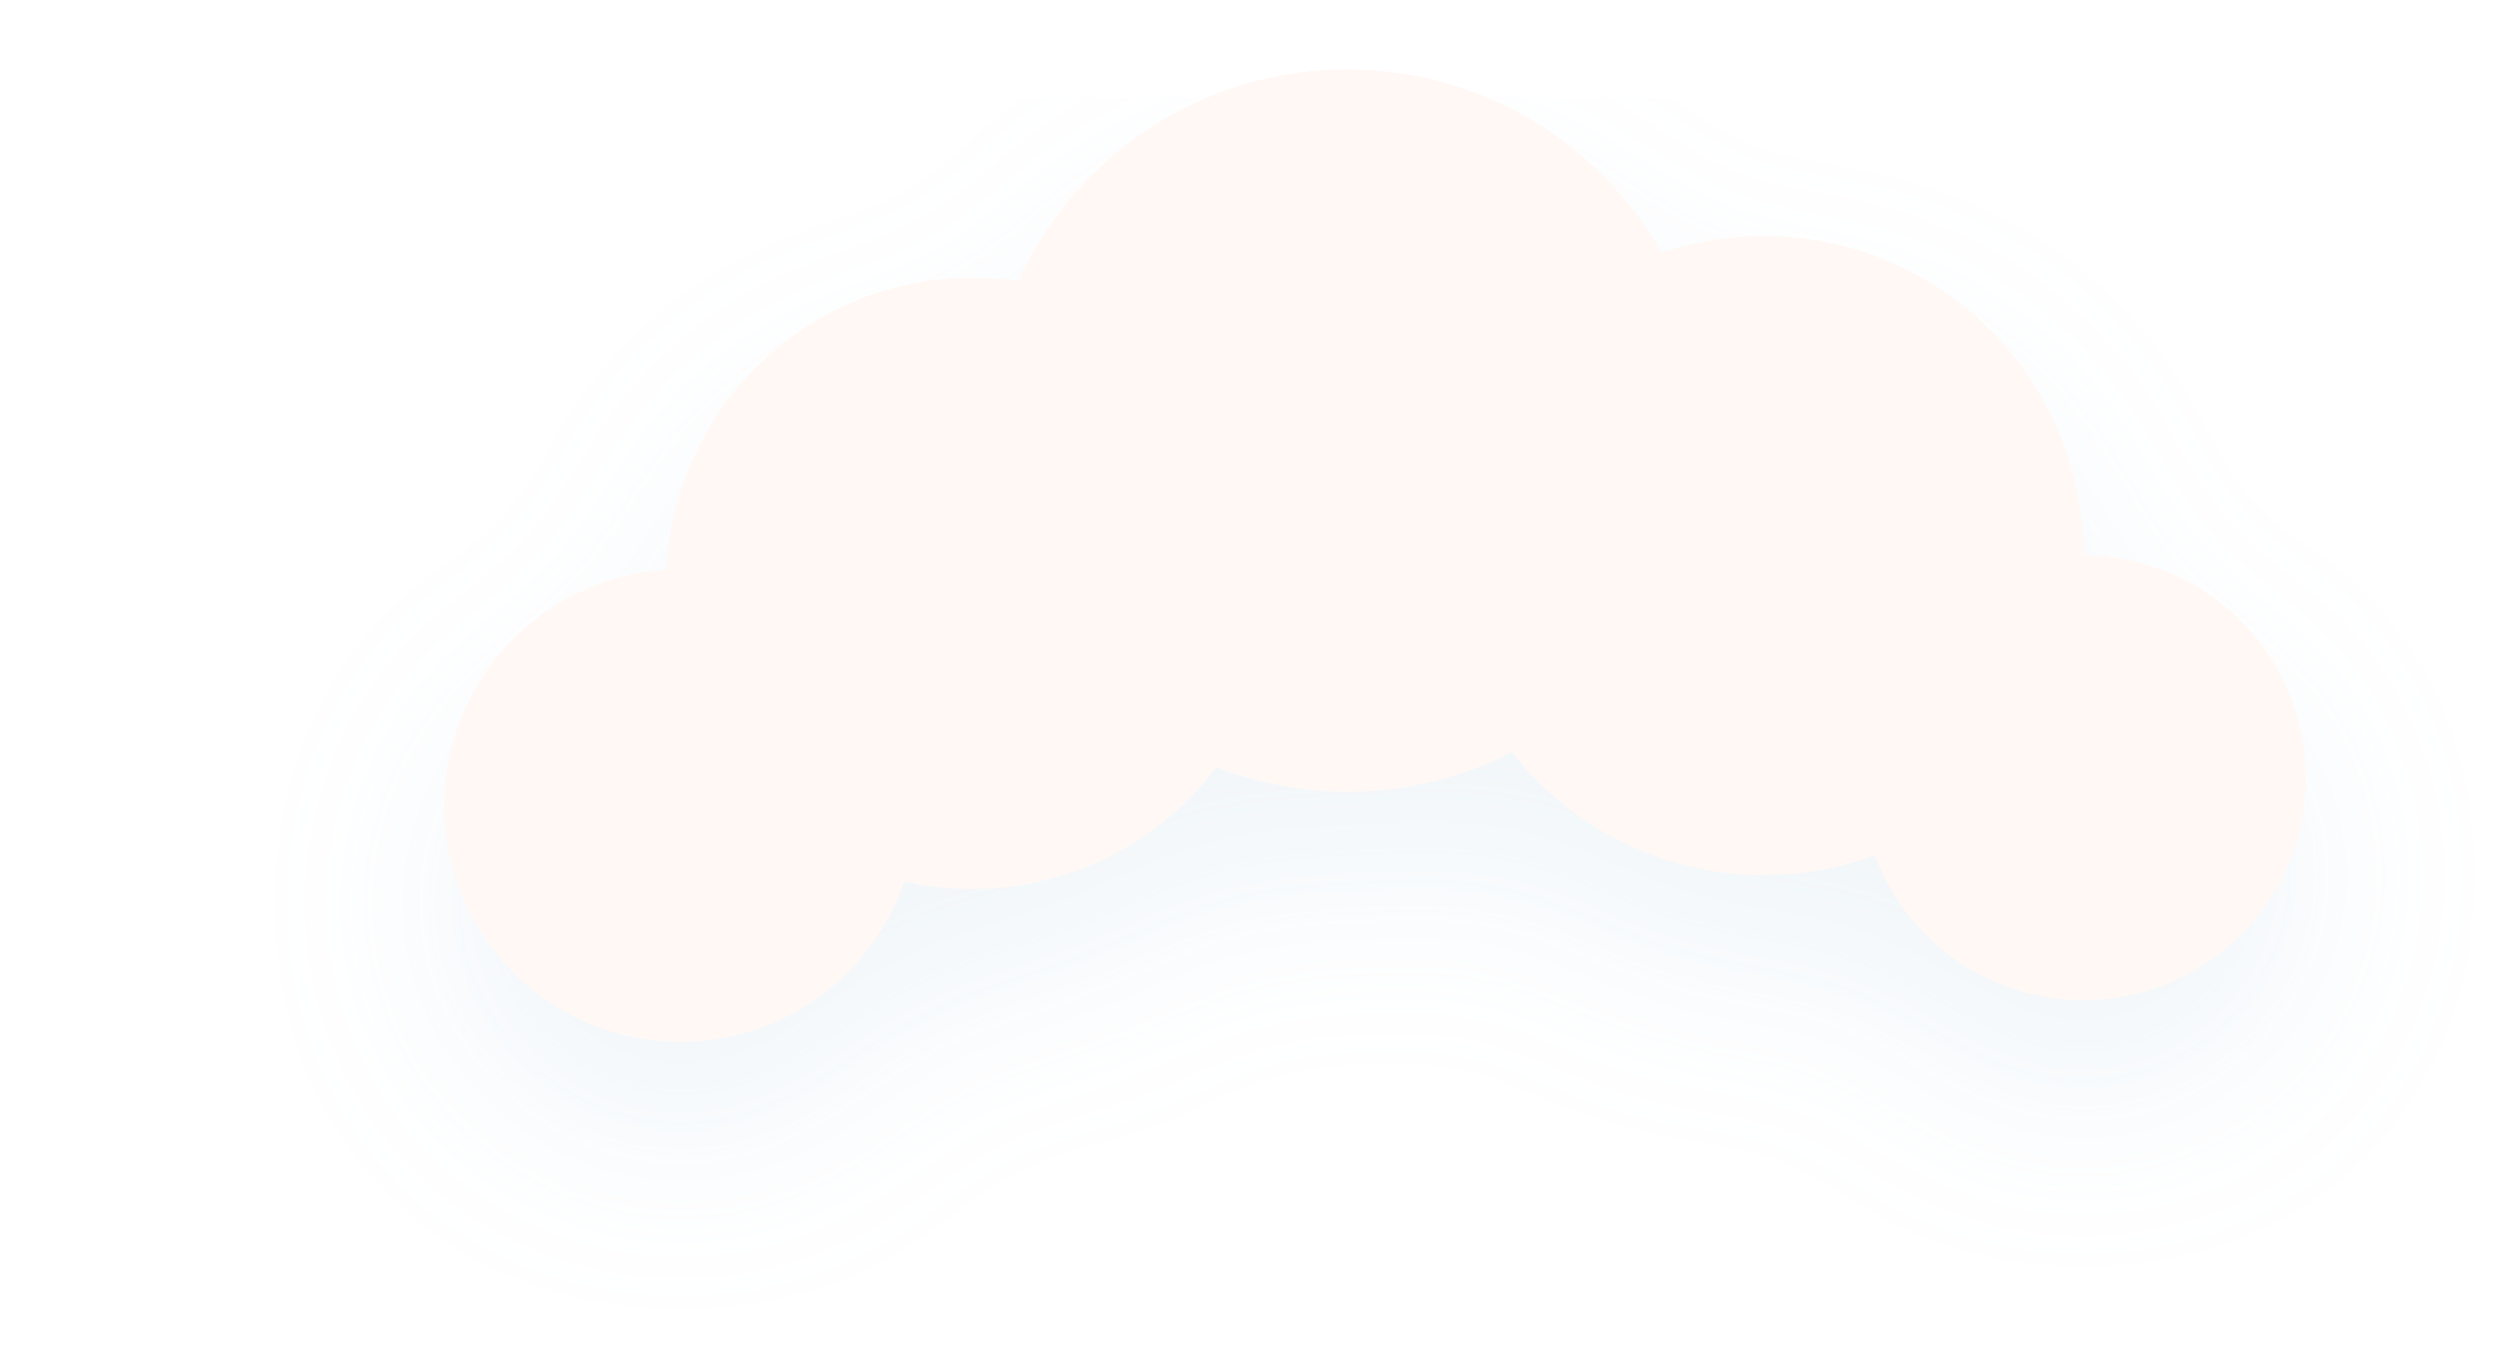
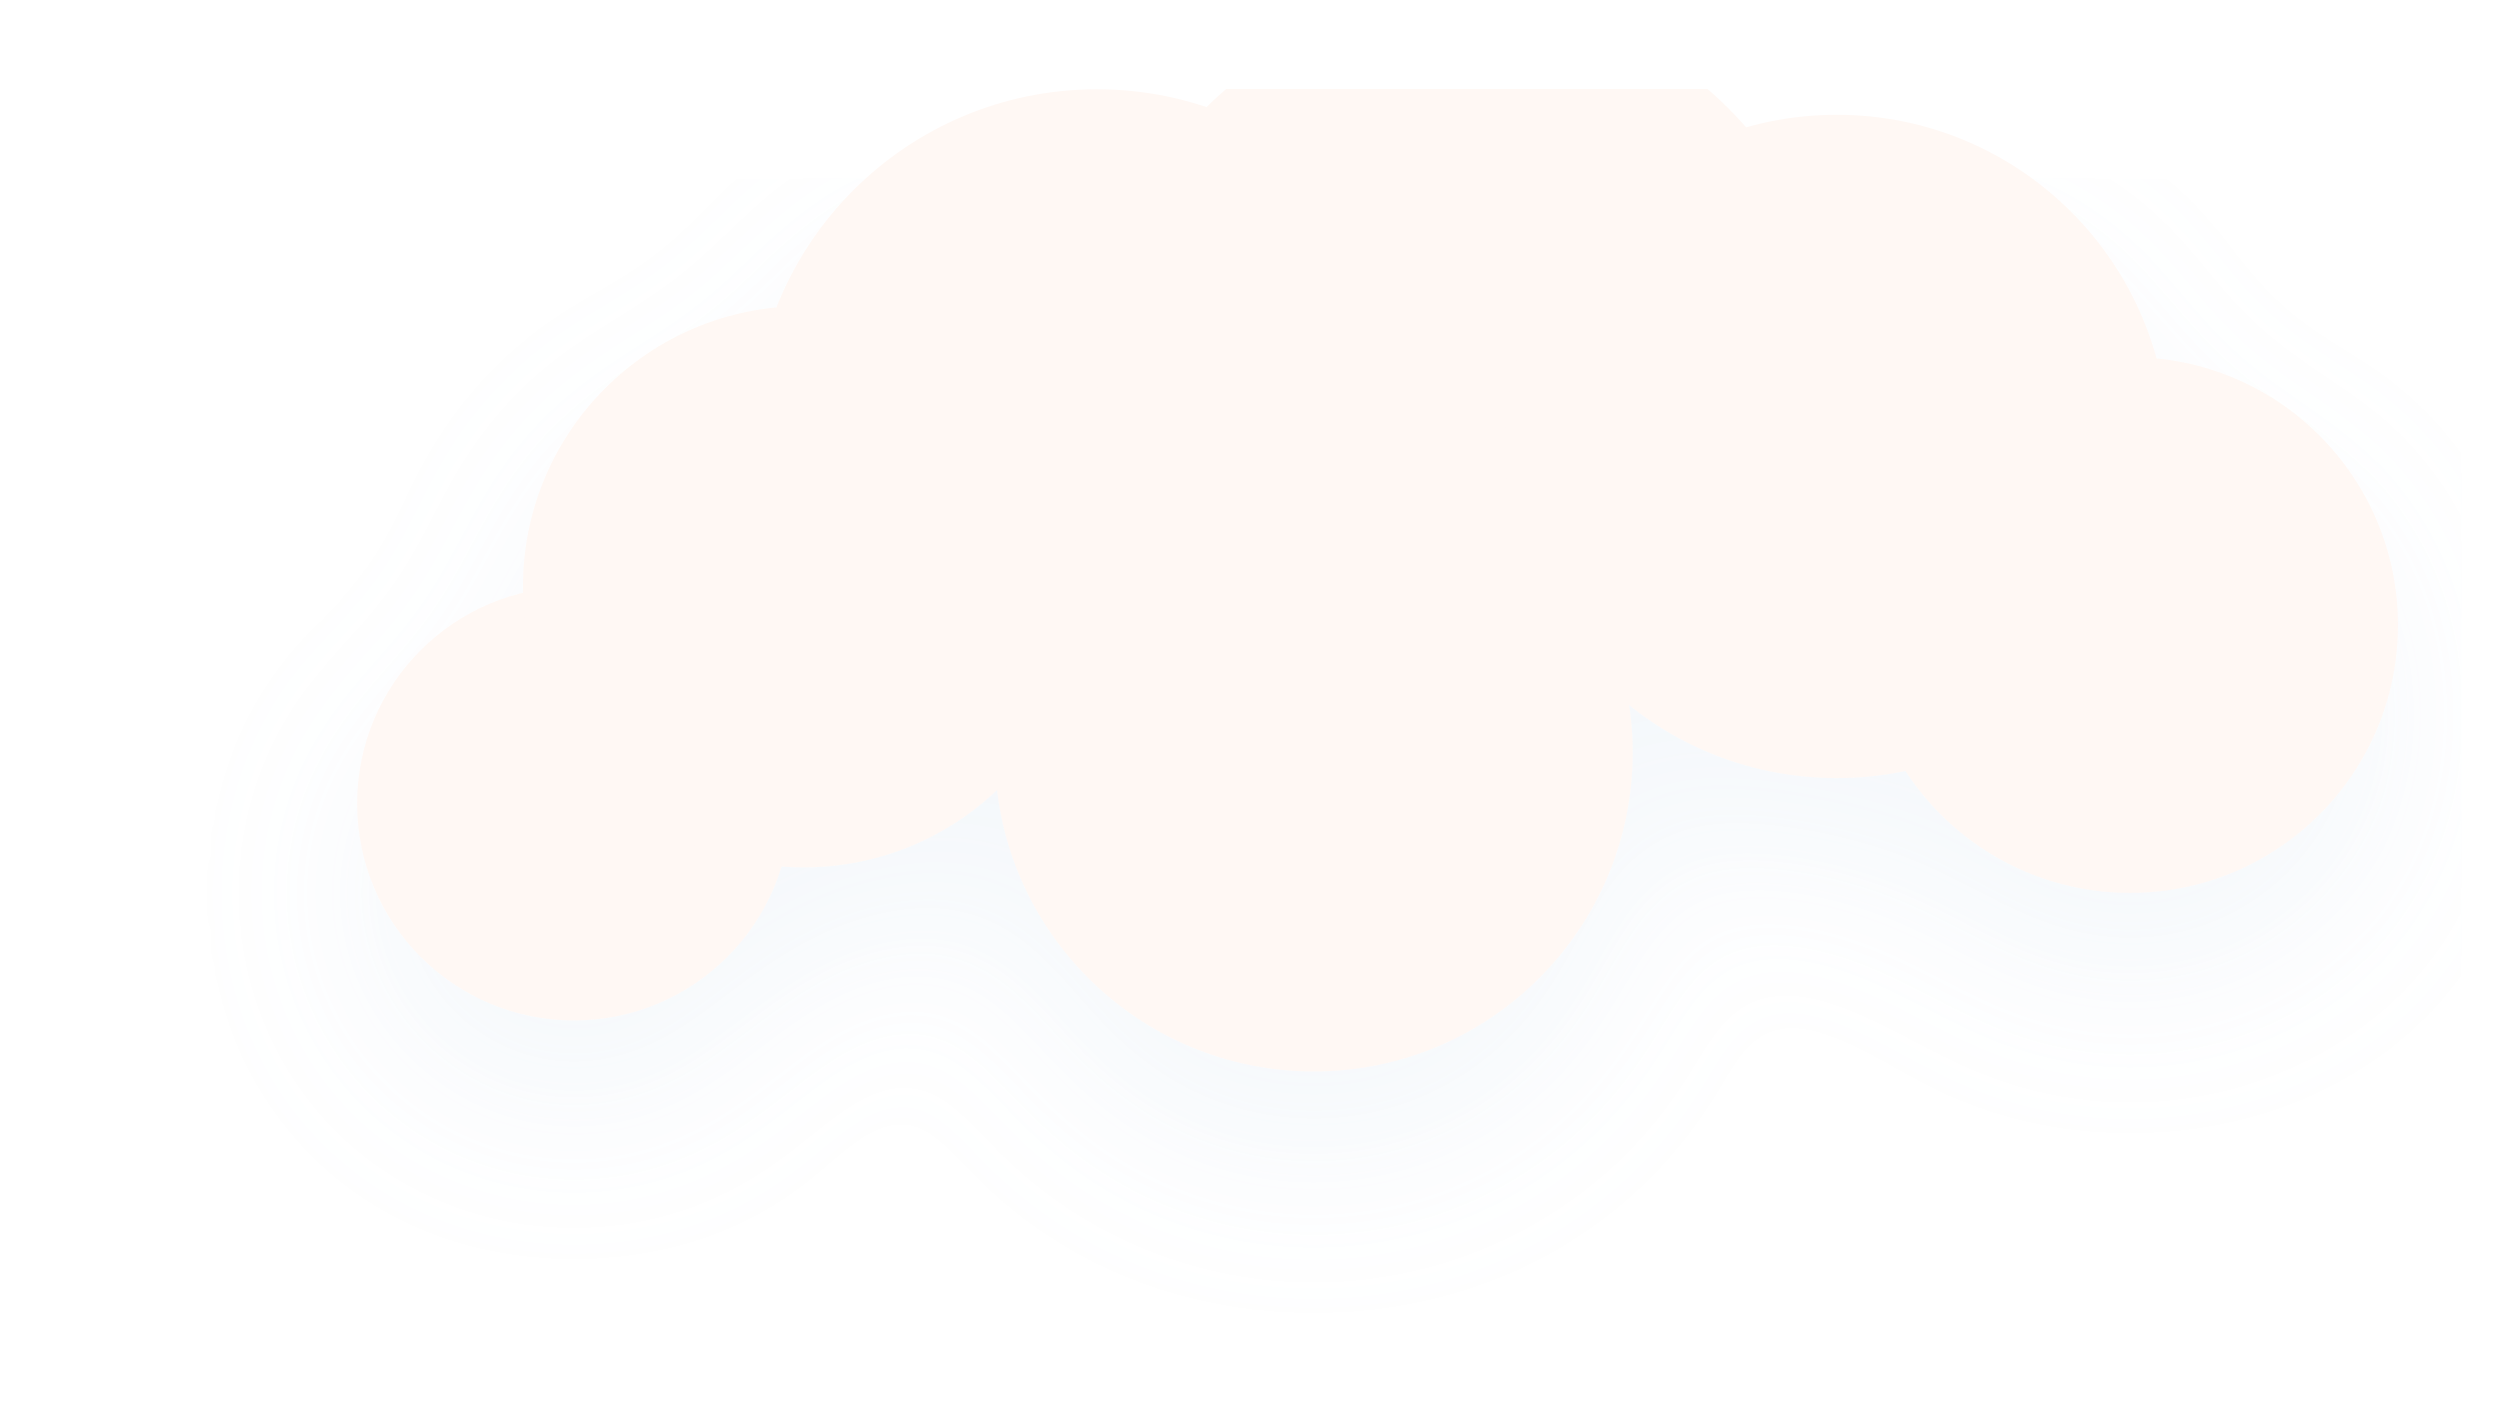
- <svg xmlns="http://www.w3.org/2000/svg" width="360" height="194" viewBox="0 0 360 194" fill="none">
+ <svg xmlns="http://www.w3.org/2000/svg" width="392" height="220" viewBox="0 0 392 220" fill="none">
  <defs>
-     <filter id="cloudShadowJumbo" x="0" y="0" width="360" height="194" filterUnits="userSpaceOnUse">
-       <feDropShadow dx="0" dy="14" stdDeviation="13" flood-color="#A7C1DD" flood-opacity="0.16" />
+     <filter id="cloudShadowJumbo" x="6" y="14" width="380" height="194" filterUnits="userSpaceOnUse">
+       <feDropShadow dx="0" dy="14" stdDeviation="13" flood-color="#A7C1DD" flood-opacity="0.12" />
    </filter>
  </defs>
  <g filter="url(#cloudShadowJumbo)" fill="#FFF8F4">
-     <circle cx="98" cy="116" r="34" />
-     <circle cx="140" cy="84" r="44" />
-     <circle cx="194" cy="62" r="52" />
-     <circle cx="254" cy="80" r="46" />
-     <circle cx="300" cy="112" r="32" />
+     <circle cx="90" cy="126" r="34" />
+     <circle cx="126" cy="92" r="44" />
+     <circle cx="172" cy="68" r="54" />
+     <circle cx="230" cy="58" r="58" />
+     <circle cx="288" cy="70" r="52" />
+     <circle cx="334" cy="98" r="42" />
+     <circle cx="206" cy="118" r="50" />
  </g>
</svg>
